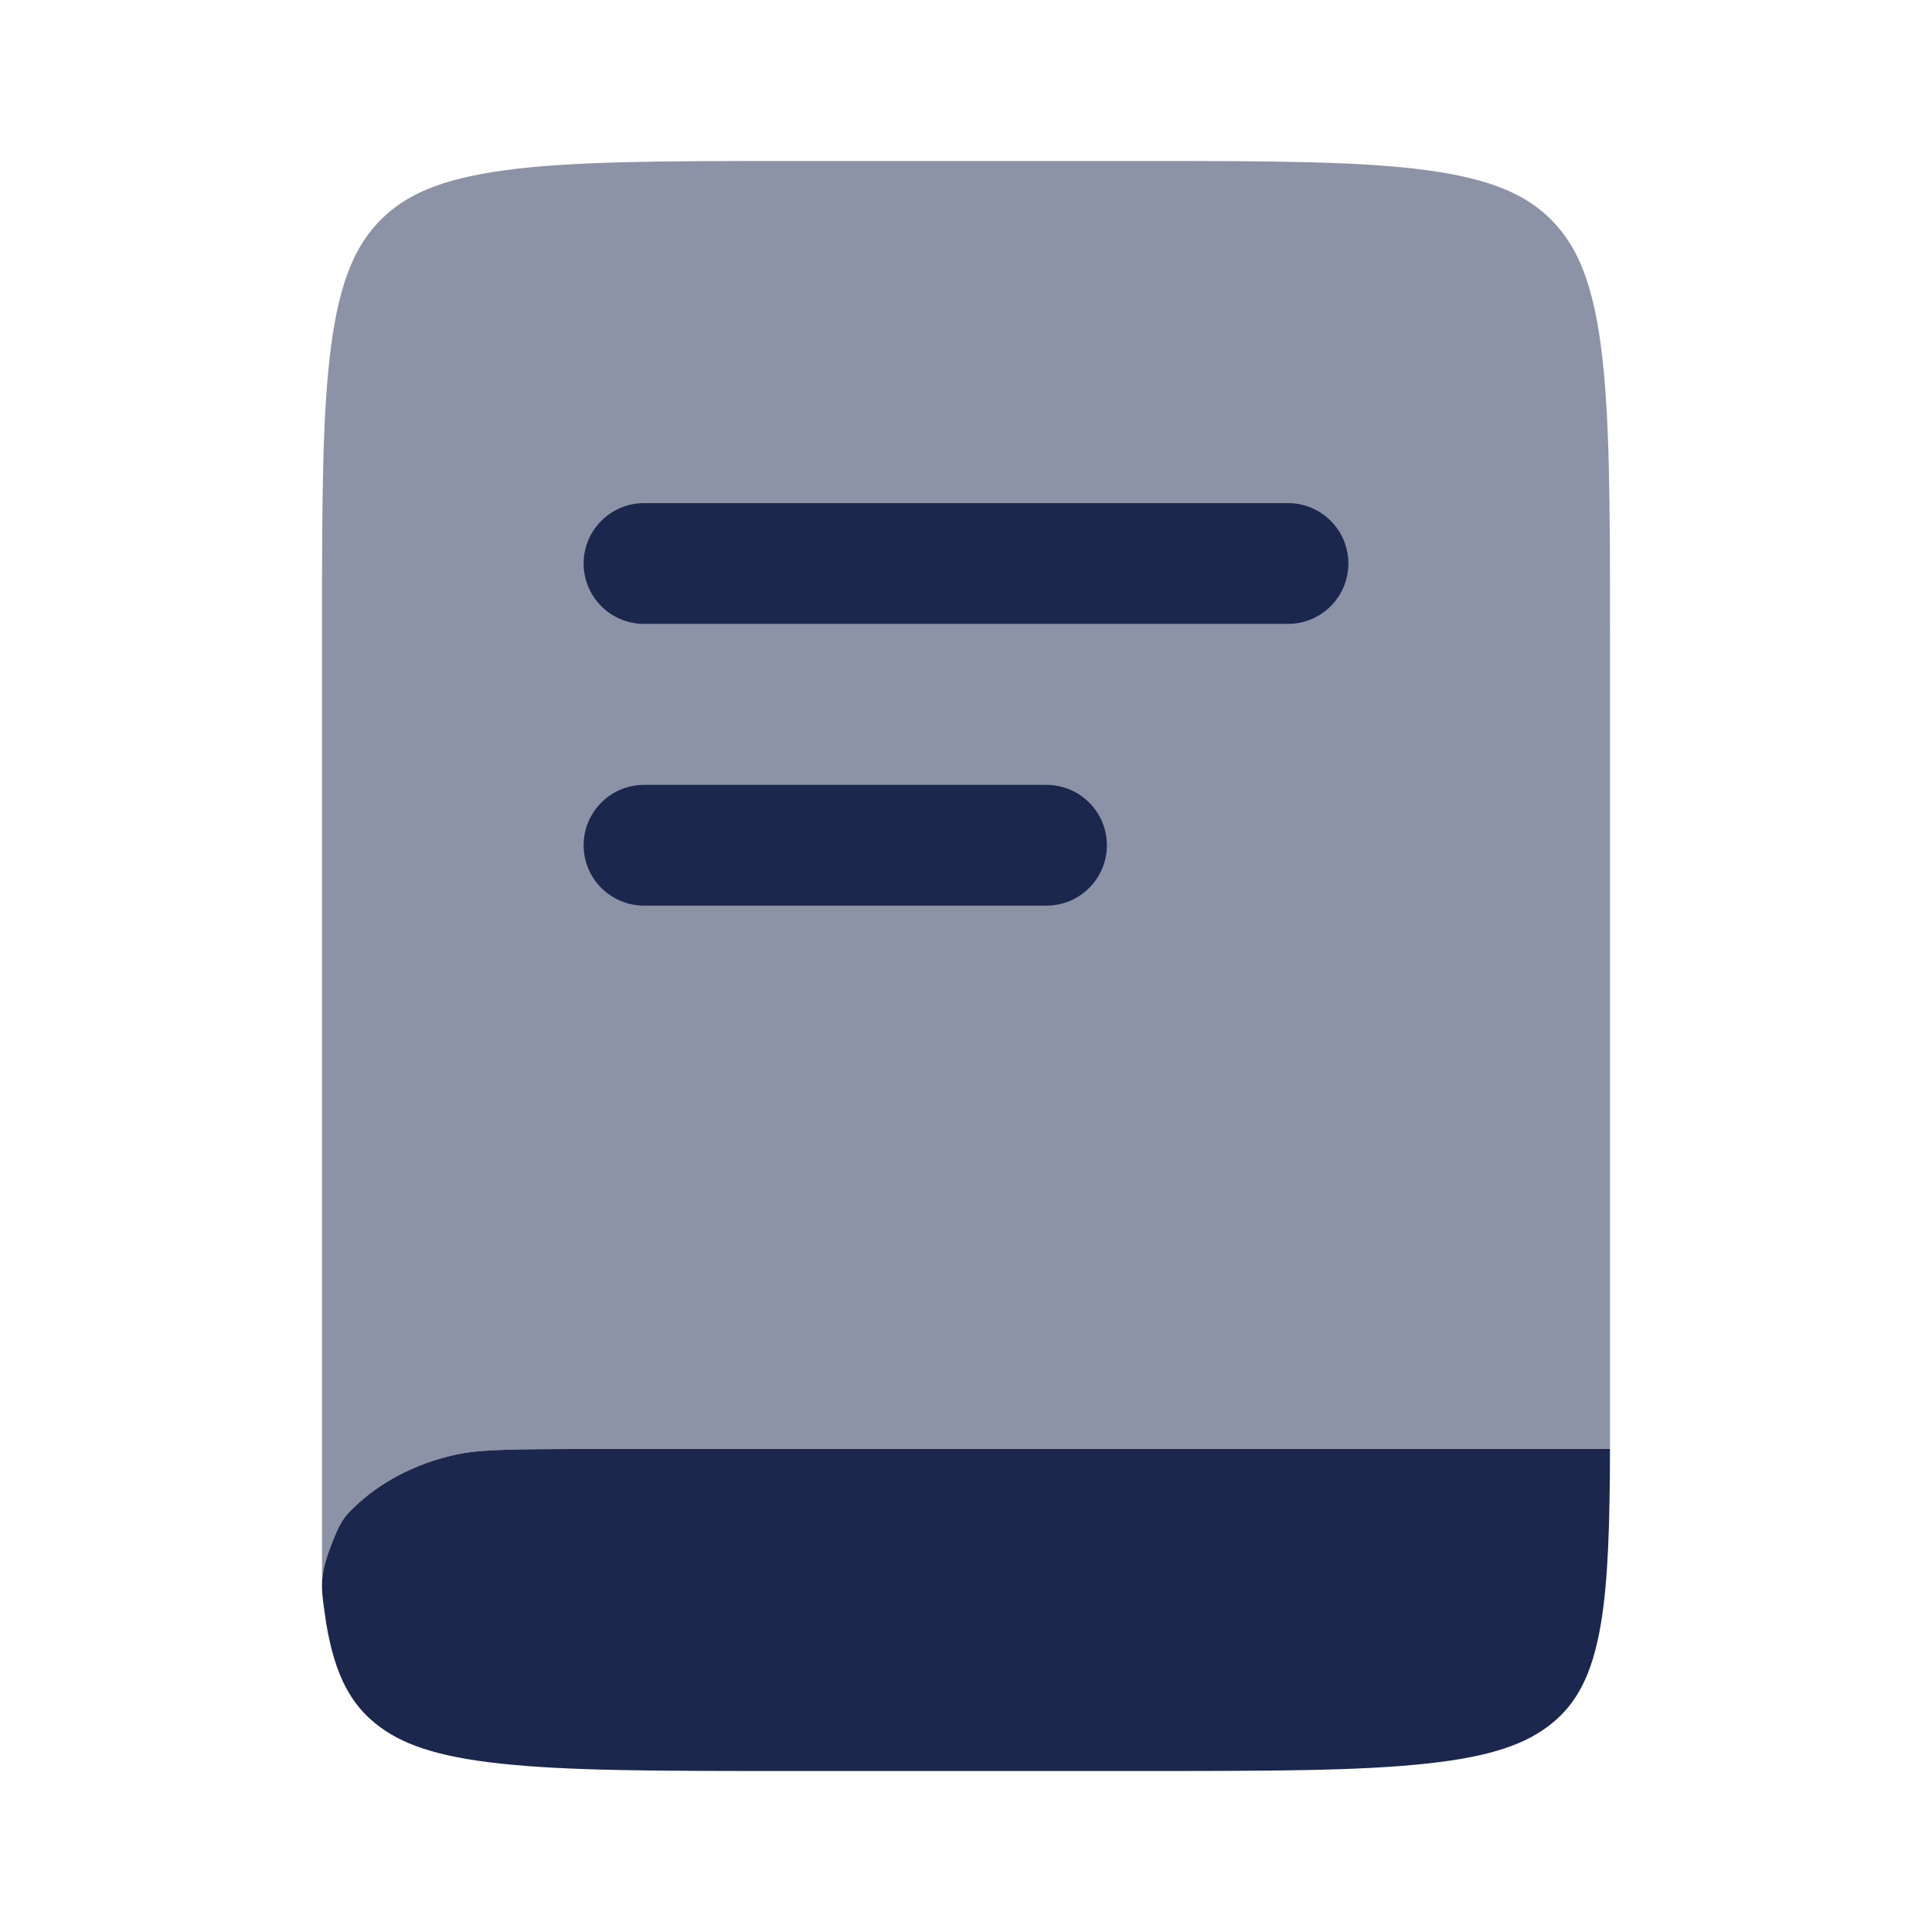
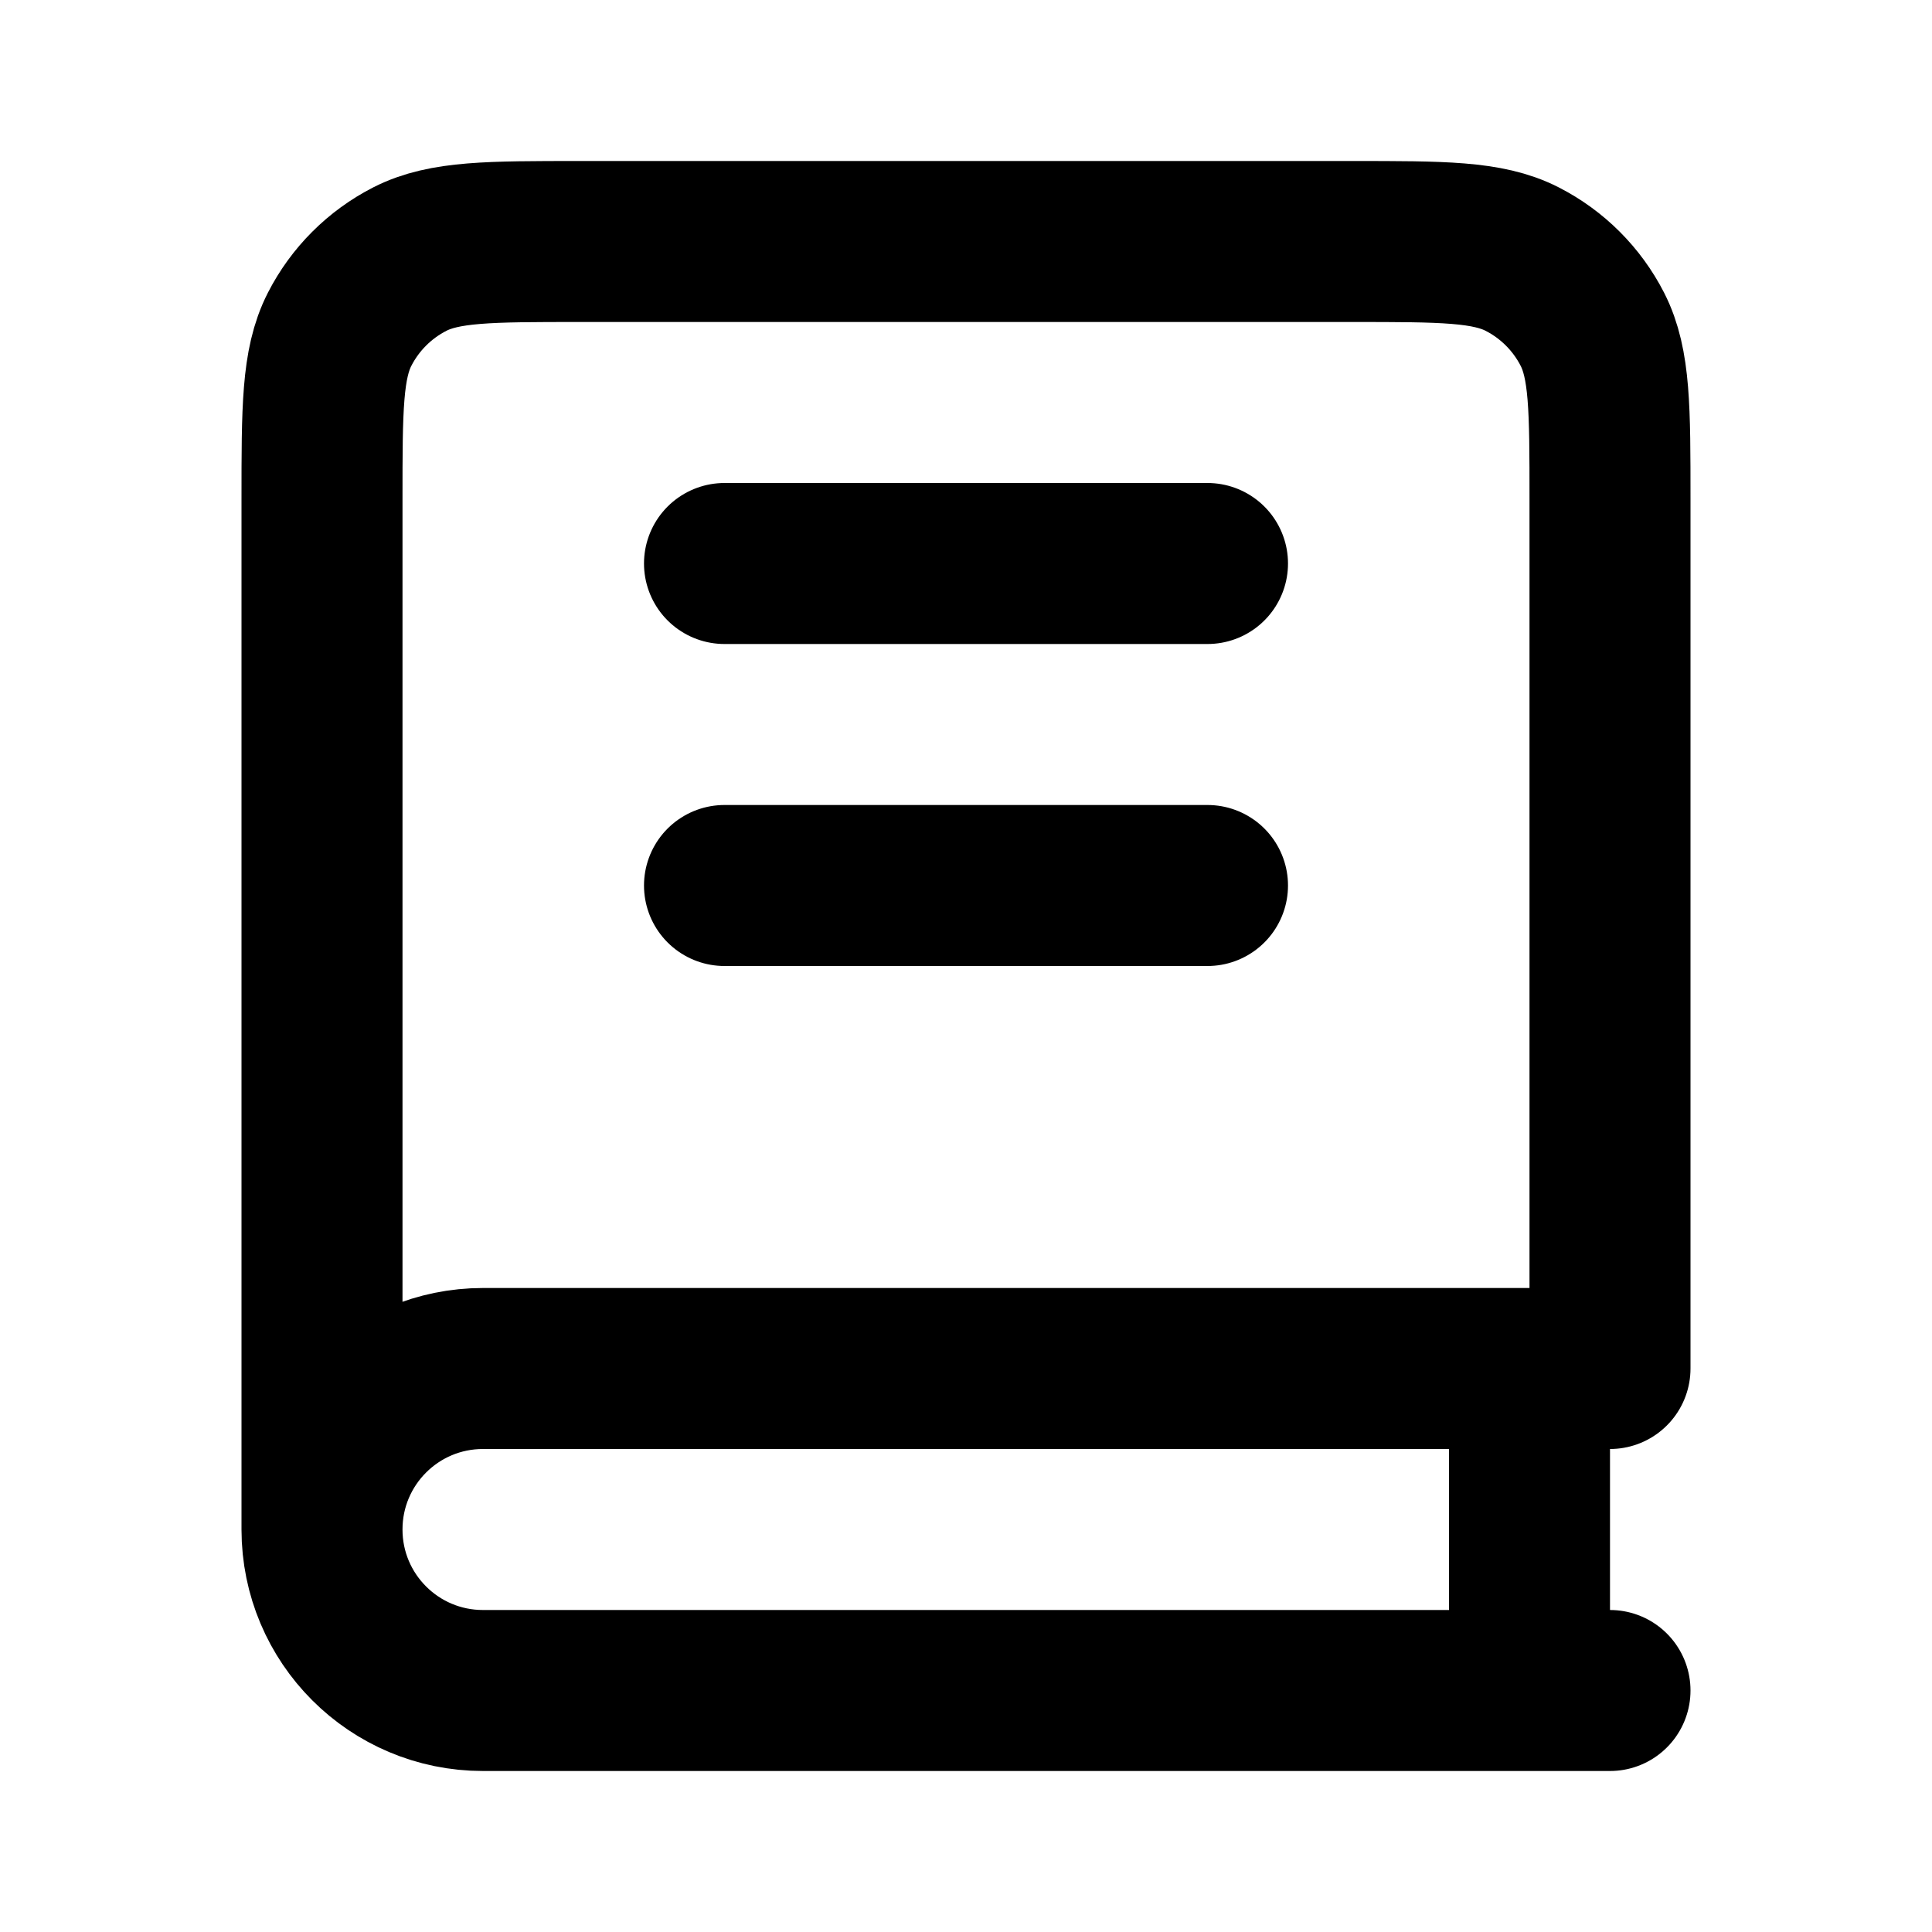
<svg xmlns="http://www.w3.org/2000/svg" width="800px" height="800px" viewBox="0 0 24 24" fill="none">
-   <path d="M7.426 18H20C19.997 18.93 19.978 19.623 19.887 20.171C19.777 20.823 19.577 21.168 19.271 21.414C18.964 21.66 18.534 21.821 17.721 21.908C16.884 21.999 15.775 22 14.185 22H9.755C8.165 22 7.056 21.999 6.219 21.908C5.406 21.821 4.976 21.66 4.669 21.414C4.363 21.168 4.163 20.823 4.053 20.171C4.045 20.122 4.038 20.071 4.031 20.02C3.99 19.729 3.97 19.583 4.097 19.24C4.224 18.896 4.278 18.843 4.388 18.735C4.714 18.415 5.16 18.178 5.673 18.068C5.964 18.006 6.342 18 7.426 18Z" fill="#1C274D" />
-   <path opacity="0.5" d="M4.727 2.733C5.033 2.425 5.461 2.225 6.271 2.115C7.105 2.002 8.209 2 9.793 2H14.207C15.791 2 16.895 2.002 17.729 2.115C18.539 2.225 18.967 2.425 19.273 2.733C19.578 3.041 19.777 3.474 19.886 4.29C19.998 5.131 20 6.245 20 7.842L20 18H7.426C6.342 18 5.964 18.006 5.673 18.068C5.16 18.178 4.714 18.415 4.388 18.735C4.278 18.843 4.224 18.896 4.097 19.24C4.024 19.437 4 19.569 4 19.7V7.842C4 6.245 4.002 5.131 4.114 4.29C4.223 3.474 4.422 3.041 4.727 2.733Z" fill="#1C274D" />
-   <path d="M7.25 7C7.25 6.586 7.586 6.25 8 6.25H16C16.414 6.25 16.75 6.586 16.75 7C16.75 7.414 16.414 7.75 16 7.75H8C7.586 7.75 7.25 7.414 7.25 7Z" fill="#1C274D" />
-   <path d="M8 9.75C7.586 9.75 7.25 10.086 7.25 10.5C7.25 10.914 7.586 11.25 8 11.25H13C13.414 11.25 13.75 10.914 13.75 10.5C13.75 10.086 13.414 9.75 13 9.75H8Z" fill="#1C274D" />
+   <path d="M4 19V6.2C4 5.08 4 4.52 4.218 4.092C4.41 3.716 4.716 3.41 5.092 3.218C5.52 3 6.08 3 7.2 3H16.8C17.92 3 18.48 3 18.908 3.218C19.284 3.41 19.59 3.716 19.782 4.092C20 4.52 20 5.08 20 6.2V17H6C4.895 17 4 17.895 4 19ZM4 19C4 20.105 4.895 21 6 21H20M9 7H15M9 11H15M19 17V21" stroke="#000000" stroke-width="2" stroke-linecap="round" stroke-linejoin="round" />
</svg>
